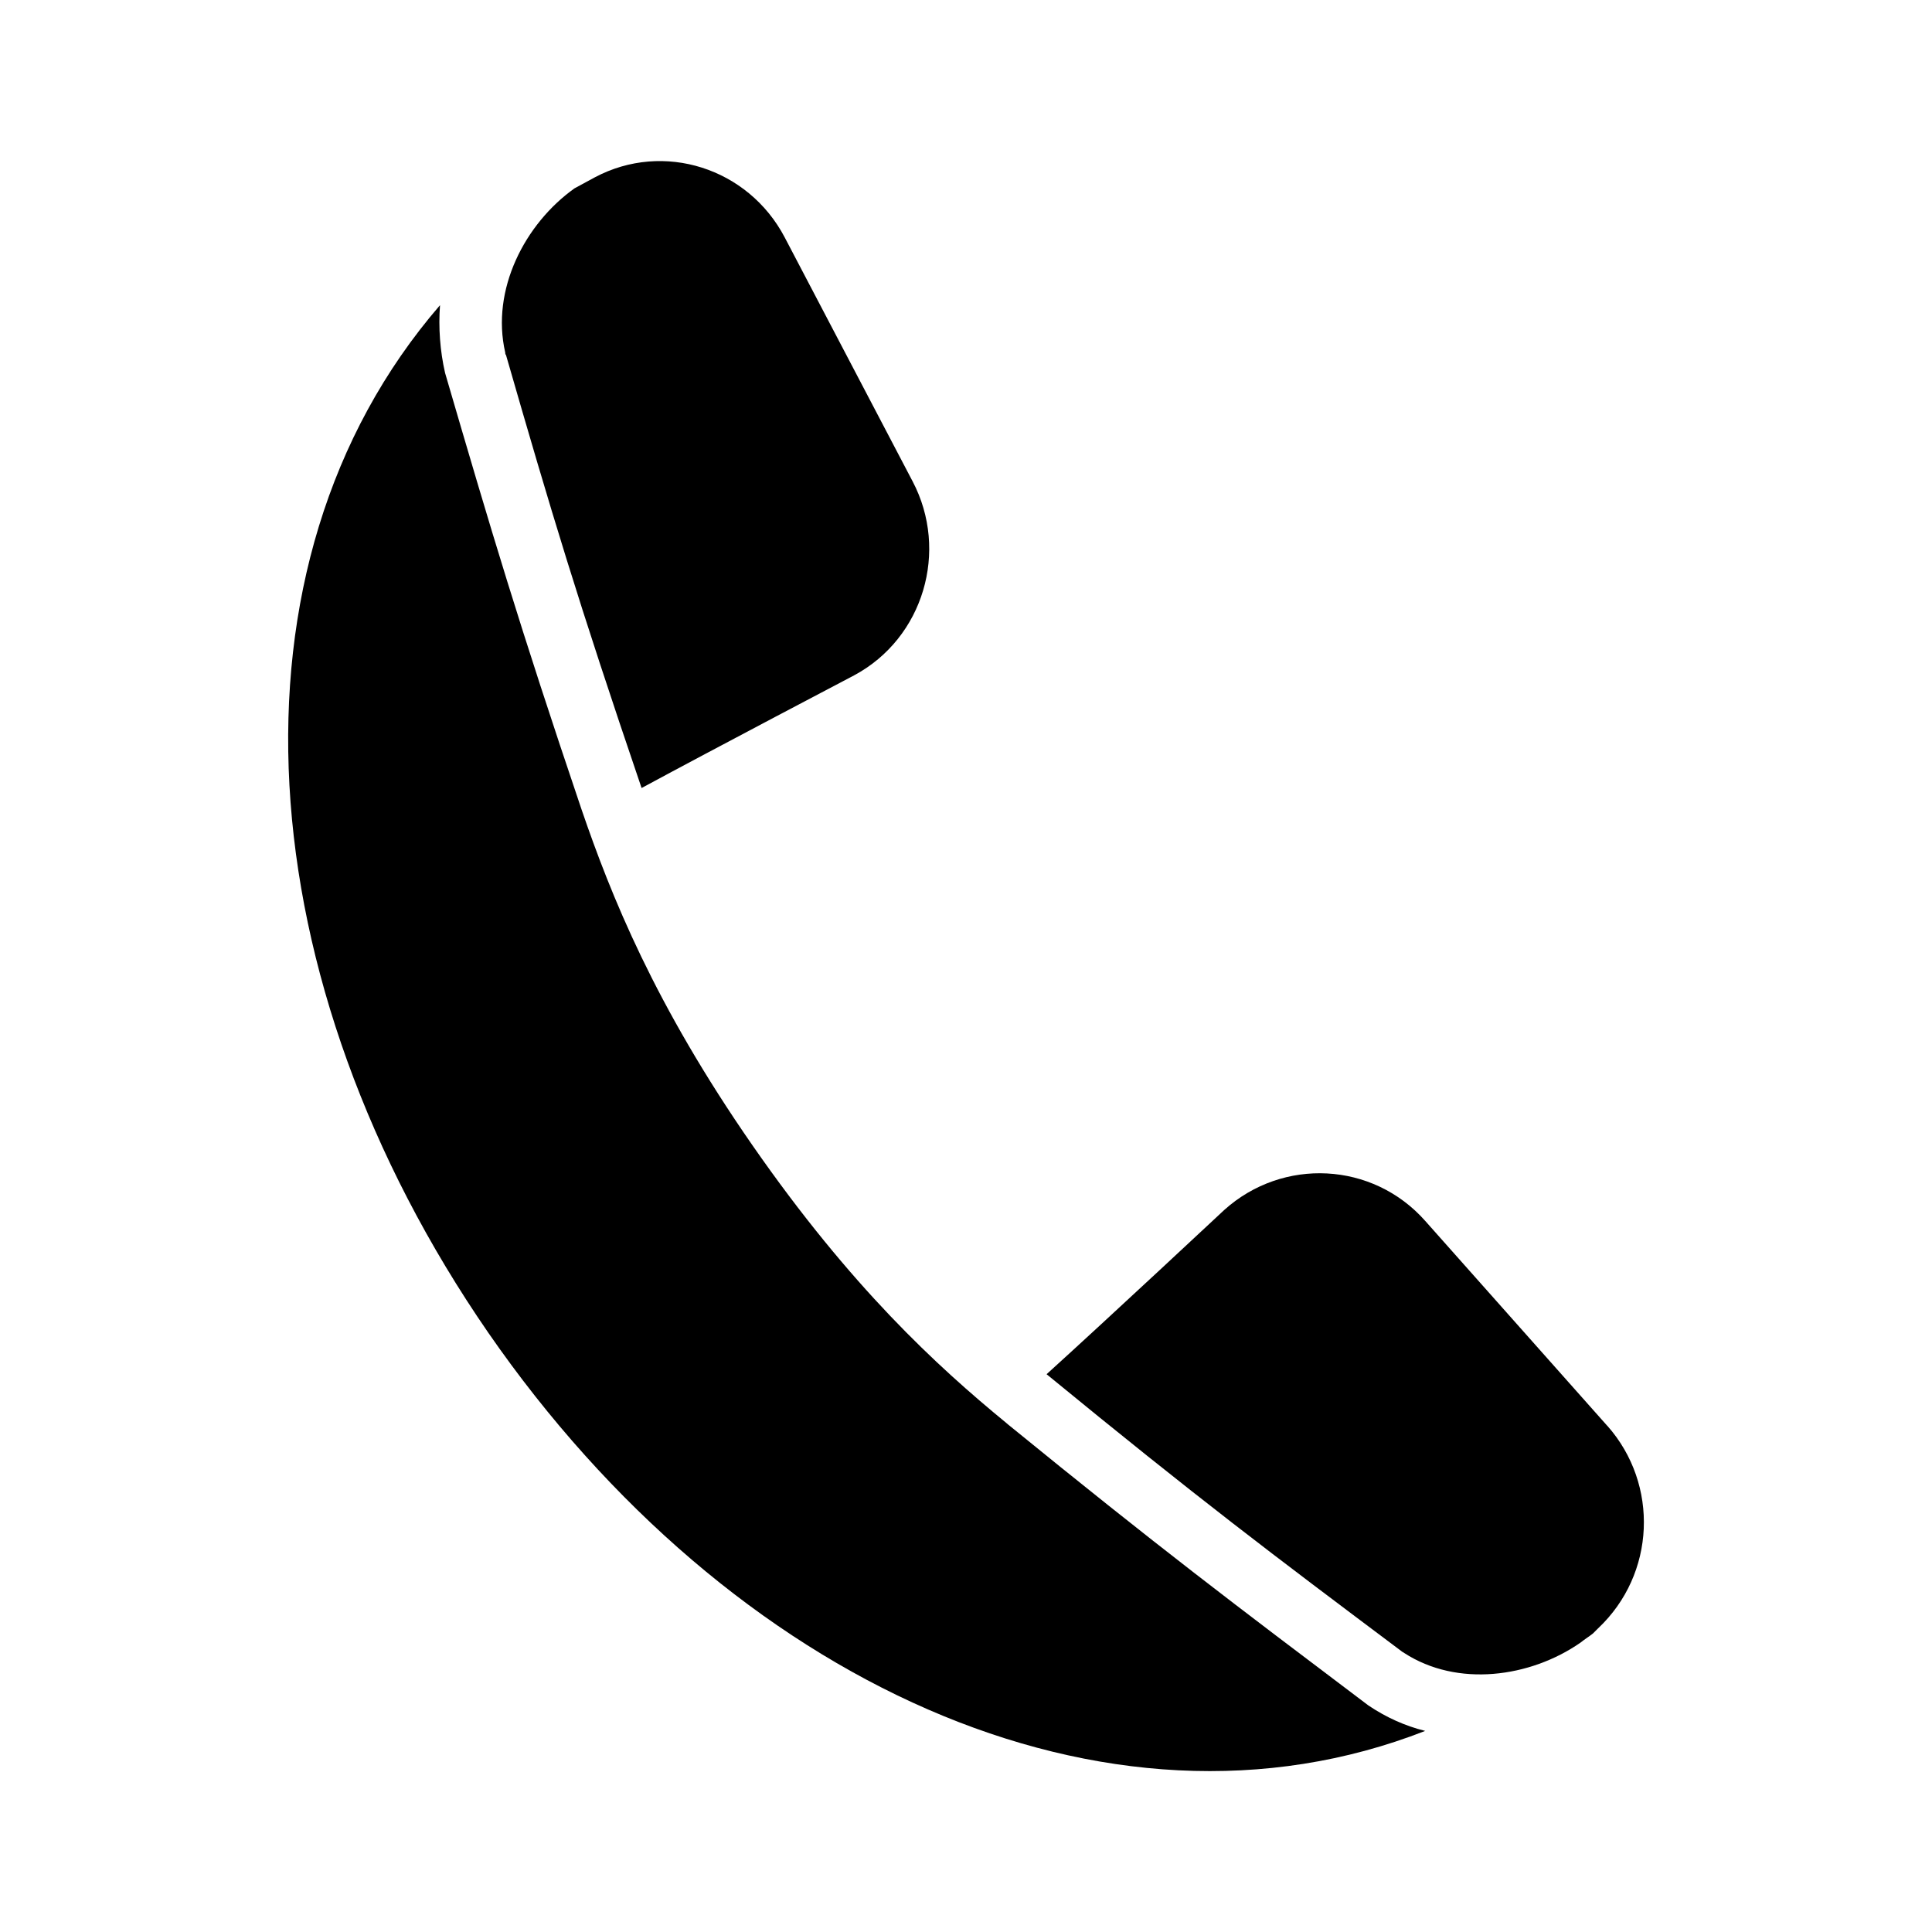
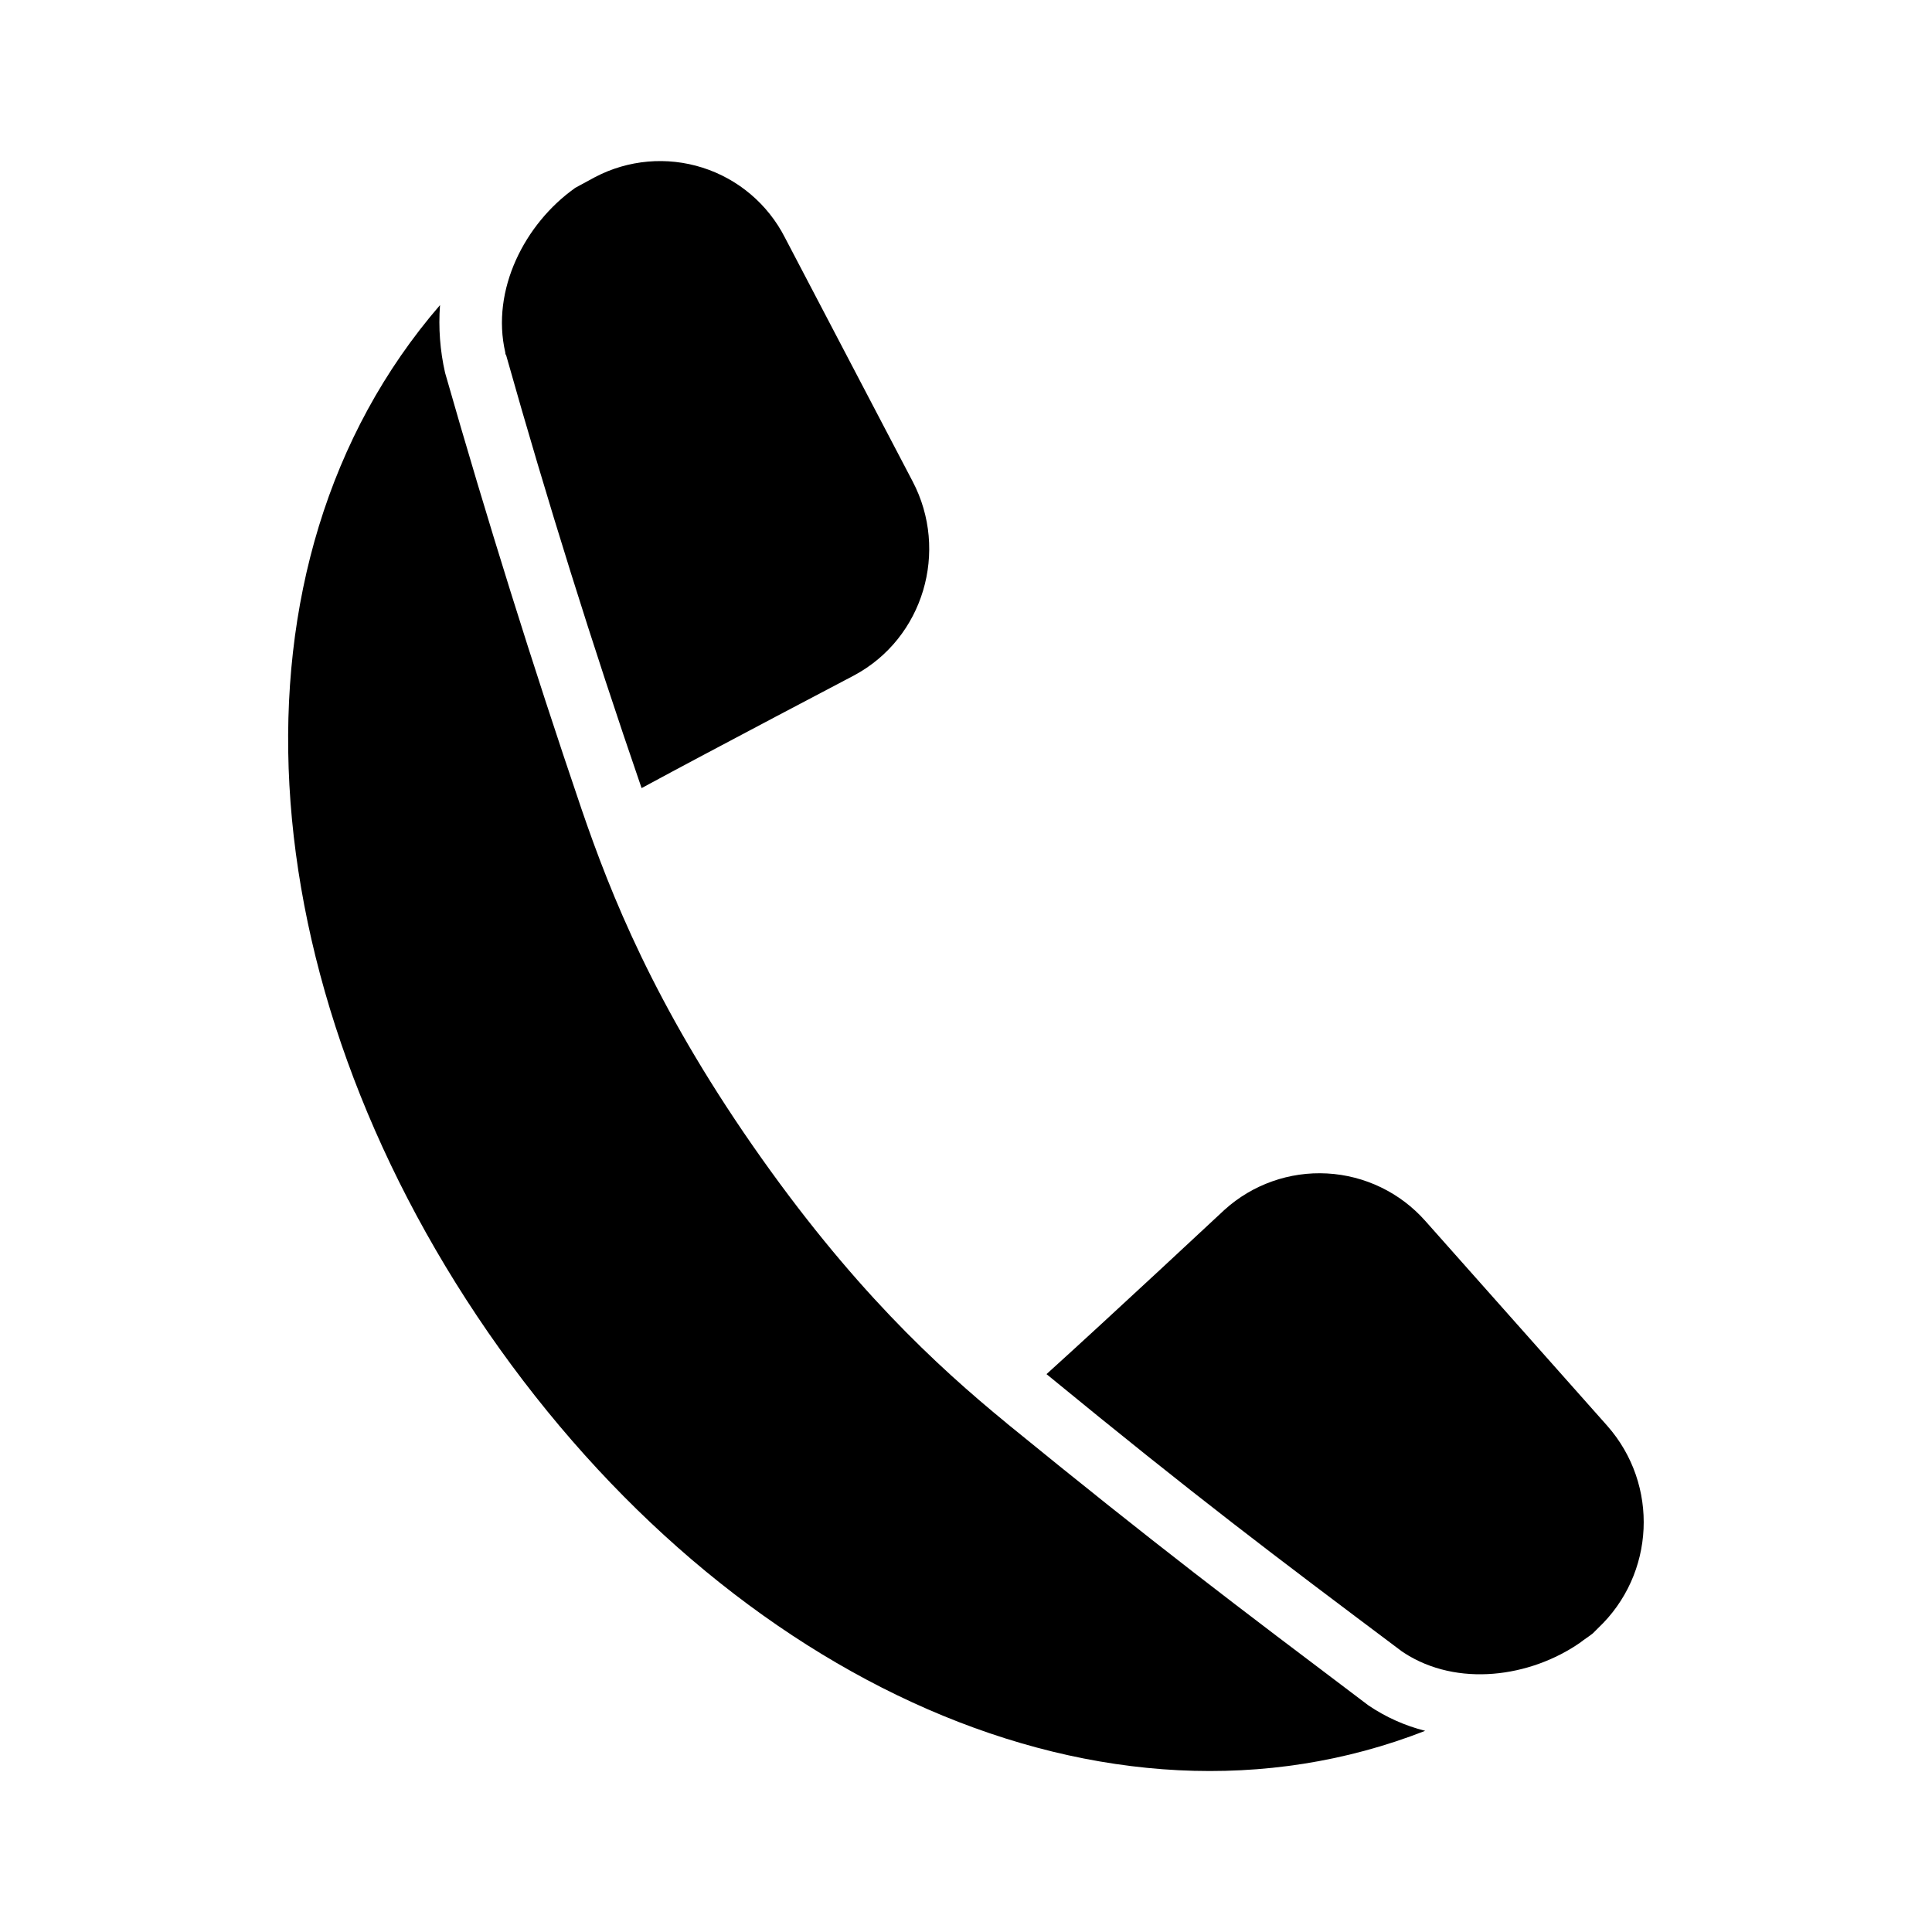
- <svg xmlns="http://www.w3.org/2000/svg" id="a" viewBox="0 0 24 24">
-   <path id="b" d="M7.139,2.338c-.621,.442-1.042,1.262-.863,2.041,0,.011,0,.021,.01,.032,.558,1.936,.895,3.062,1.684,5.378,.916-.495,2.641-1.4,2.641-1.4,.863-.463,1.179-1.547,.726-2.409l-1.589-3.031c-.453-.863-1.505-1.199-2.357-.747l-.253,.137Z" />
-   <path id="c" d="M19.967,17.713l-2.263-2.547c-.652-.736-1.768-.789-2.494-.137,0,0-1.431,1.337-2.209,2.042,1.873,1.536,2.809,2.241,4.409,3.441,.011,.011,.021,.011,.032,.021,.662,.431,1.567,.305,2.189-.126,.052-.042,.105-.074,.158-.116l.063-.063c.716-.674,.758-1.789,.116-2.515Z" />
-   <path id="d" d="M12.506,17.681c-.873-.716-1.936-1.694-3.157-3.451-1.221-1.758-1.758-3.104-2.126-4.178-.779-2.304-1.116-3.441-1.694-5.419-.063-.273-.084-.568-.063-.842-2.789,3.231-2.399,8.419,.6,12.765,2.999,4.335,7.682,6.493,11.638,4.946-.253-.063-.484-.168-.705-.316-1.673-1.263-2.609-1.968-4.493-3.504Z" />
+ <svg xmlns="http://www.w3.org/2000/svg" viewBox="0 0 24 24">
+   <path d="M7.14 2.338c-.621.442-1.043 1.263-.863 2.041 0 .011 0 .022.01.032A98.86 98.86 0 0 0 7.97 9.79c.915-.495 2.64-1.4 2.64-1.4.864-.463 1.18-1.547.727-2.41L9.75 2.95A1.74 1.74 0 0 0 7.392 2.2l-.253.137zM19.967 17.713l-2.262-2.547a1.757 1.757 0 0 0-2.494-.137S13.779 16.366 13 17.07c1.873 1.536 2.81 2.24 4.409 3.44.01.01.021.01.032.022.662.43 1.567.305 2.189-.127.052-.042.105-.073.157-.115l.063-.063a1.81 1.81 0 0 0 .116-2.515z" />
+   <path d="M12.506 17.68c-.873-.715-1.936-1.694-3.157-3.45-1.22-1.758-1.757-3.105-2.125-4.179a114.413 114.413 0 0 1-1.695-5.42 2.838 2.838 0 0 1-.063-.841c-2.789 3.23-2.4 8.419.6 12.765 2.999 4.335 7.682 6.493 11.638 4.946a2.232 2.232 0 0 1-.705-.316c-1.673-1.263-2.609-1.968-4.493-3.504z" />
</svg>
